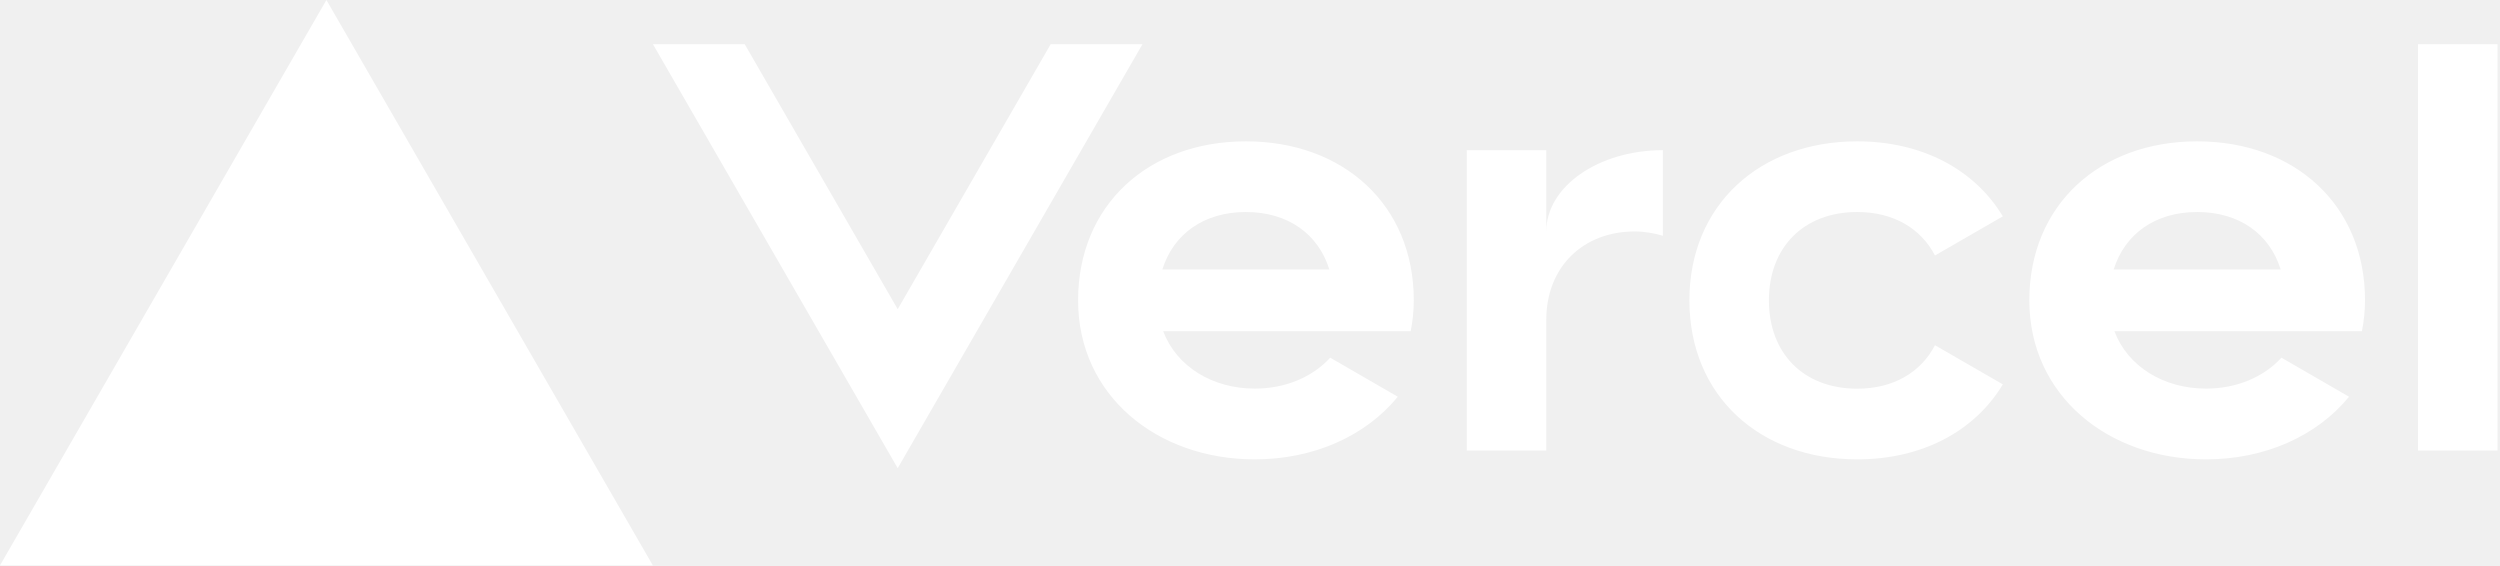
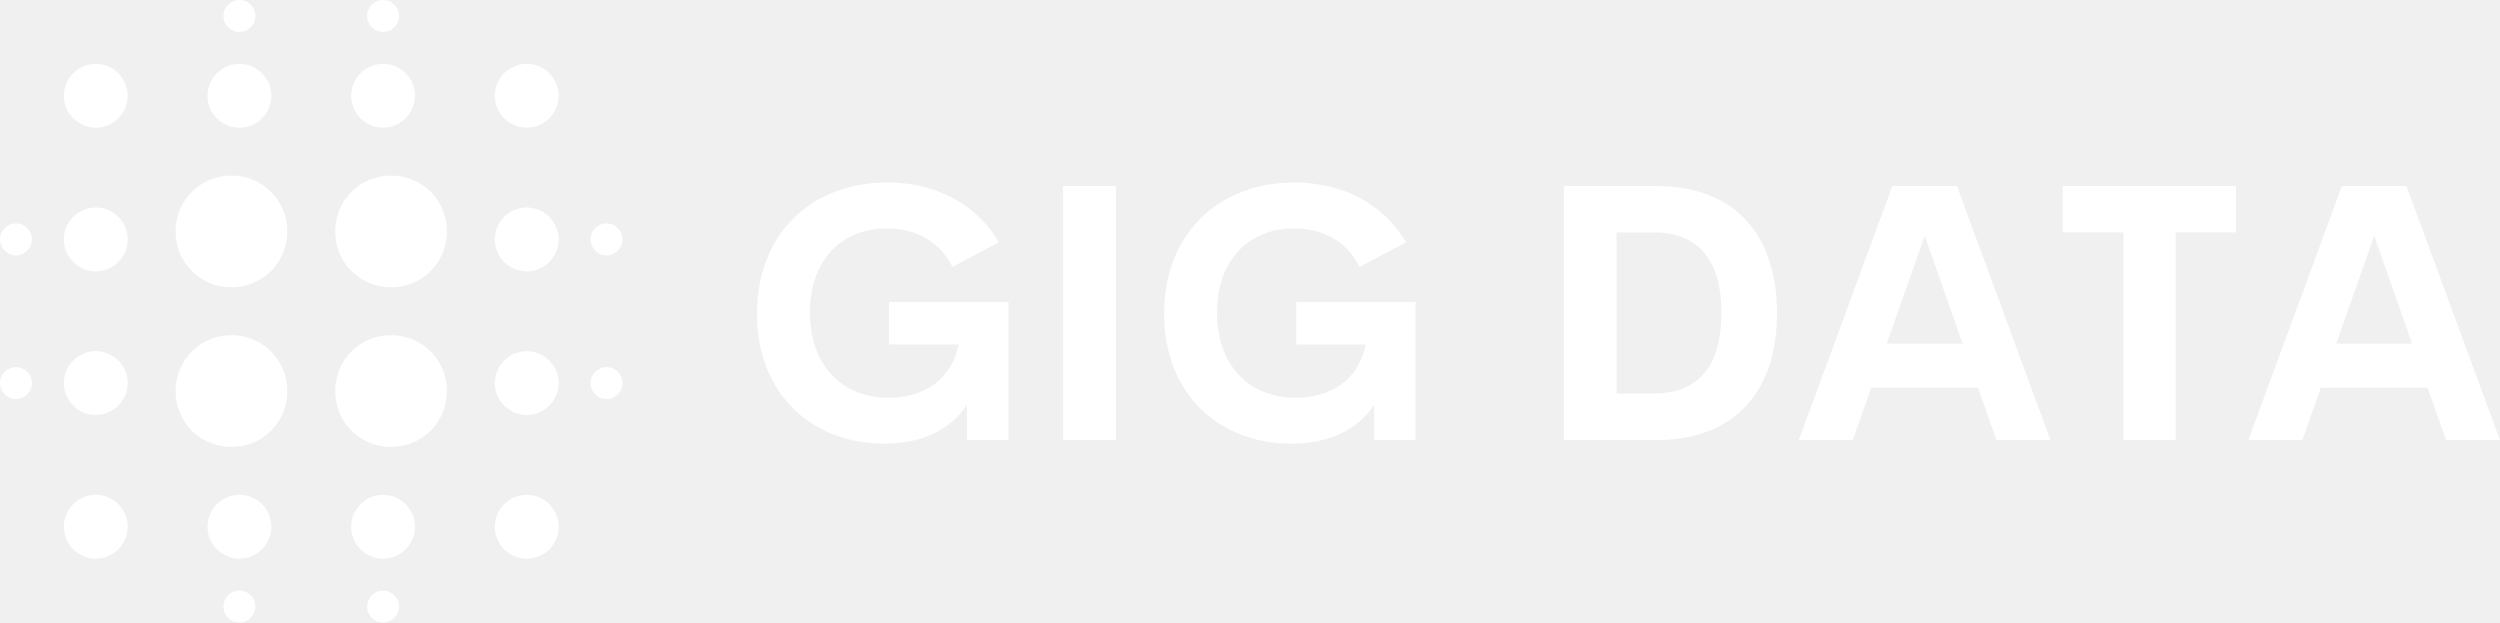
- <svg xmlns="http://www.w3.org/2000/svg" width="283" height="64" viewBox="0 0 283 64" fill="white">
-   <path d="M141.04 16c-11.04 0-19 7.2-19 18s8.96 18 20 18c6.67 0 12.55-2.64 16.19-7.09l-7.65-4.42c-2.02 2.21-5.09 3.5-8.54 3.5-4.79 0-8.86-2.5-10.37-6.5h28.02c.22-1.12.35-2.28.35-3.5 0-10.79-7.96-17.99-19-17.99zm-9.46 14.5c1.25-3.99 4.67-6.5 9.45-6.5 4.79 0 8.21 2.51 9.45 6.5h-18.9zM248.72 16c-11.04 0-19 7.2-19 18s8.96 18 20 18c6.67 0 12.55-2.64 16.19-7.09l-7.65-4.42c-2.02 2.21-5.09 3.5-8.54 3.5-4.79 0-8.86-2.5-10.37-6.5h28.02c.22-1.12.35-2.28.35-3.5 0-10.79-7.96-17.99-19-17.99zm-9.45 14.5c1.25-3.99 4.67-6.5 9.45-6.5 4.79 0 8.21 2.51 9.45 6.5h-18.9zM200.24 34c0 6 3.92 10 10 10 4.12 0 7.21-1.87 8.8-4.92l7.68 4.43c-3.18 5.3-9.14 8.49-16.48 8.49-11.05 0-19-7.2-19-18s7.96-18 19-18c7.34 0 13.29 3.19 16.48 8.49l-7.68 4.43c-1.59-3.05-4.68-4.92-8.8-4.92-6.07 0-10 4-10 10zm82.48-29v46h-9V5h9zM36.95 0L73.9 64H0L36.95 0zm92.38 5l-27.71 48L73.91 5H84.3l17.32 30 17.32-30h10.39zm58.91 12v9.69c-1-.29-2.06-.49-3.2-.49-5.81 0-10 4-10 10V51h-9V17h9v9.2c0-5.08 5.91-9.2 13.2-9.2z" fill="#fff" />
+ <svg xmlns="http://www.w3.org/2000/svg" version="1.1" width="479.05" height="119.285" viewBox="0 0 369.895 92.105" class="looka-1j8o68f">
+   <defs id="SvgjsDefs2642" />
+   <g id="SvgjsG2643" featurekey="symbolFeature-0" transform="matrix(1.180837,0,0,1.180837,287.5337,-423.33)" fill="#ffffff">
+     <path d="M-167.5,390.5c-1.1,0-2-0.9-2-2c0-1.1,0.9-2,2-2c1.1,0,2,0.9,2,2C-165.5,389.6-166.4,390.5-167.5,390.5z   M-177.5,428.5c-2.2,0-4-1.8-4-4s1.8-4,4-4c2.2,0,4,1.8,4,4S-175.3,428.5-177.5,428.5z M-177.5,410.5c-2.2,0-4-1.8-4-4s1.8-4,4-4  c2.2,0,4,1.8,4,4S-175.3,410.5-177.5,410.5z M-177.5,392.5c-2.2,0-4-1.8-4-4c0-2.2,1.8-4,4-4c2.2,0,4,1.8,4,4  C-173.5,390.7-175.3,392.5-177.5,392.5z M-177.5,374.5c-2.2,0-4-1.8-4-4c0-2.2,1.8-4,4-4c2.2,0,4,1.8,4,4  C-173.5,372.7-175.3,374.5-177.5,374.5z M-194.5,414.5c-3.9,0-7-3.1-7-7c0-3.9,3.1-7,7-7c3.9,0,7,3.1,7,7  C-187.5,411.4-190.6,414.5-194.5,414.5z M-194.5,394.5c-3.9,0-7-3.1-7-7c0-3.9,3.1-7,7-7c3.9,0,7,3.1,7,7  C-187.5,391.4-190.6,394.5-194.5,394.5z M-195.5,374.5c-2.2,0-4-1.8-4-4c0-2.2,1.8-4,4-4c2.2,0,4,1.8,4,4  C-191.5,372.7-193.3,374.5-195.5,374.5z M-195.5,362.5c-1.1,0-2-0.9-2-2c0-1.1,0.9-2,2-2c1.1,0,2,0.9,2,2  C-193.5,361.6-194.4,362.5-195.5,362.5z M-214.5,414.5c-3.9,0-7-3.1-7-7c0-3.9,3.1-7,7-7s7,3.1,7,7  C-207.5,411.4-210.6,414.5-214.5,414.5z M-214.5,394.5c-3.9,0-7-3.1-7-7c0-3.9,3.1-7,7-7s7,3.1,7,7  C-207.5,391.4-210.6,394.5-214.5,394.5z M-213.5,374.5c-2.2,0-4-1.8-4-4c0-2.2,1.8-4,4-4c2.2,0,4,1.8,4,4  C-209.5,372.7-211.3,374.5-213.5,374.5z M-213.5,362.5c-1.1,0-2-0.9-2-2c0-1.1,0.9-2,2-2c1.1,0,2,0.9,2,2  C-211.5,361.6-212.4,362.5-213.5,362.5z M-231.5,374.5c-2.2,0-4-1.8-4-4c0-2.2,1.8-4,4-4c2.2,0,4,1.8,4,4  C-227.5,372.7-229.3,374.5-231.5,374.5z M-231.5,384.5c2.2,0,4,1.8,4,4c0,2.2-1.8,4-4,4c-2.2,0-4-1.8-4-4  C-235.5,386.3-233.7,384.5-231.5,384.5z M-241.5,408.5c-1.1,0-2-0.9-2-2c0-1.1,0.9-2,2-2c1.1,0,2,0.9,2,2  C-239.5,407.6-240.4,408.5-241.5,408.5z M-241.5,390.5c-1.1,0-2-0.9-2-2c0-1.1,0.9-2,2-2c1.1,0,2,0.9,2,2  C-239.5,389.6-240.4,390.5-241.5,390.5z M-231.5,402.5c2.2,0,4,1.8,4,4s-1.8,4-4,4c-2.2,0-4-1.8-4-4S-233.7,402.5-231.5,402.5z   M-231.5,420.5c2.2,0,4,1.8,4,4s-1.8,4-4,4c-2.2,0-4-1.8-4-4S-233.7,420.5-231.5,420.5z M-213.5,420.5c2.2,0,4,1.8,4,4  c0,2.2-1.8,4-4,4c-2.2,0-4-1.8-4-4C-217.5,422.3-215.7,420.5-213.5,420.5z M-213.5,432.5c1.1,0,2,0.9,2,2c0,1.1-0.9,2-2,2  c-1.1,0-2-0.9-2-2C-215.5,433.4-214.6,432.5-213.5,432.5z M-195.5,420.5c2.2,0,4,1.8,4,4c0,2.2-1.8,4-4,4c-2.2,0-4-1.8-4-4  C-199.5,422.3-197.7,420.5-195.5,420.5z M-195.5,432.5c1.1,0,2,0.9,2,2c0,1.1-0.9,2-2,2c-1.1,0-2-0.9-2-2  C-197.5,433.4-196.6,432.5-195.5,432.5z M-167.5,404.5c1.1,0,2,0.9,2,2c0,1.1-0.9,2-2,2c-1.1,0-2-0.9-2-2  C-169.5,405.4-168.6,404.5-167.5,404.5z" style="fill-rule: evenodd; clip-rule: evenodd;" />
+   </g>
+   <g id="SvgjsG2644" featurekey="nameFeature-0" transform="matrix(1.332265,0,0,1.332265,109.7112,11.82999)" fill="#ffffff">
+     <path d="M15.859 40.391 c-8.145 0 -14.141 -5.625 -14.141 -14.434 c0 -8.926 6.133 -14.57 14.434 -14.57 c5.449 0 9.961 2.402 12.422 6.641 l-5.137 2.734 c-1.484 -2.891 -4.141 -4.277 -7.285 -4.277 c-4.883 0 -8.555 3.359 -8.555 9.336 c0 5.762 3.438 9.473 8.77 9.473 c3.613 0 6.934 -1.797 7.734 -5.918 l-7.715 0 l0 -4.707 l13.262 0 l0 15.332 l-4.609 0 l0 -3.906 c-1.816 2.676 -4.863 4.297 -9.18 4.297 z M35.723 40 l0 -28.223 l5.859 0 l0 28.223 l-5.859 0 z M61.074 40.391 c-8.145 0 -14.141 -5.625 -14.141 -14.434 c0 -8.926 6.133 -14.57 14.434 -14.57 c5.449 0 9.961 2.402 12.422 6.641 l-5.137 2.734 c-1.484 -2.891 -4.141 -4.277 -7.285 -4.277 c-4.883 0 -8.555 3.359 -8.555 9.336 c0 5.762 3.438 9.473 8.77 9.473 c3.613 0 6.934 -1.797 7.734 -5.918 l-7.715 0 l0 -4.707 l13.262 0 l0 15.332 l-4.609 0 l0 -3.906 c-1.816 2.676 -4.863 4.297 -9.18 4.297 z M91.328 40 l0 -28.223 l10.215 0 c9.004 0 13.457 5.664 13.457 14.102 c0 8.457 -4.453 14.121 -13.457 14.121 l-10.215 0 z M97.187 34.824 l4.062 0 c5.195 0 7.578 -3.242 7.578 -8.945 s-2.383 -8.945 -7.578 -8.945 l-4.062 0 l0 17.891 z M139.375 40 l-2.051 -5.82 l-11.855 0 l-2.051 5.82 l-5.996 0 l10.391 -28.223 l7.168 0 l10.391 28.223 l-5.996 0 z M127.188 29.277 l8.418 0 l-4.199 -11.973 z M165.977 11.777 l0 5.156 l-6.699 0 l0 23.066 l-5.801 0 l0 -23.066 l-6.738 0 l0 -5.156 l19.238 0 z M189.297 40 l-2.051 -5.82 l-11.855 0 l-2.051 5.82 l-5.996 0 l10.391 -28.223 l7.168 0 l10.391 28.223 l-5.996 0 z M177.11 29.277 l8.418 0 l-4.199 -11.973 z" />
+   </g>
</svg>
